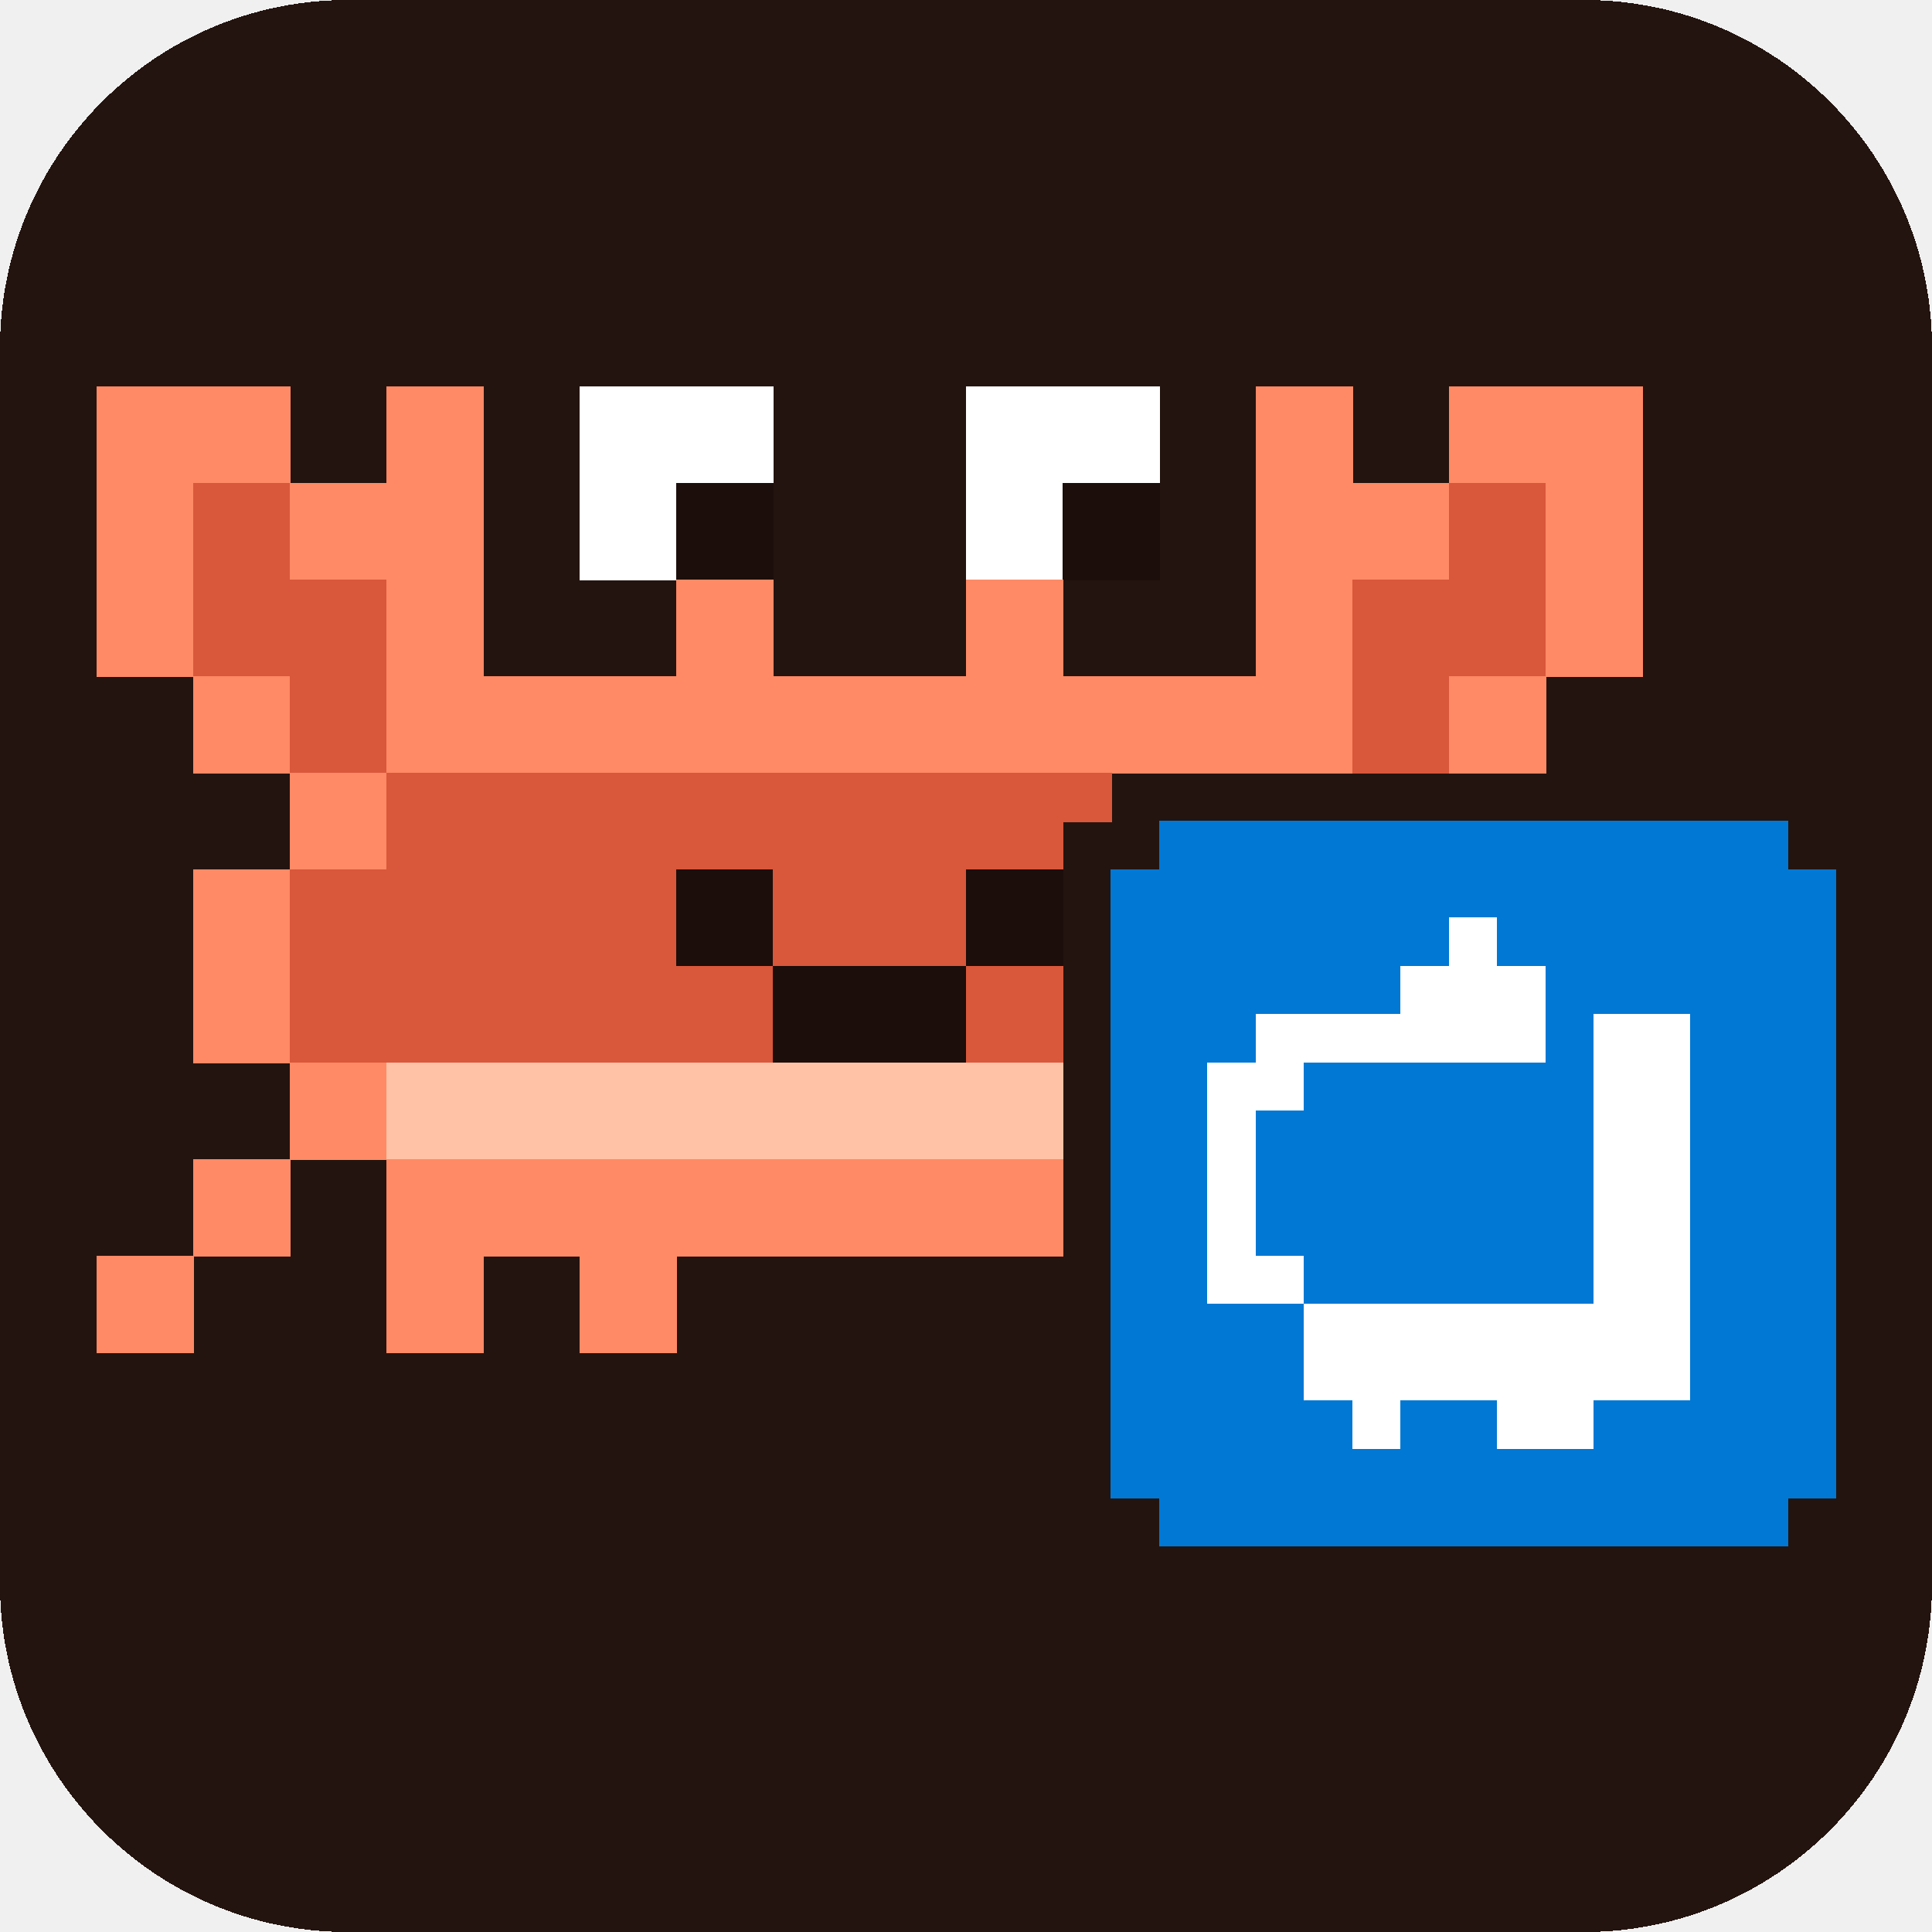
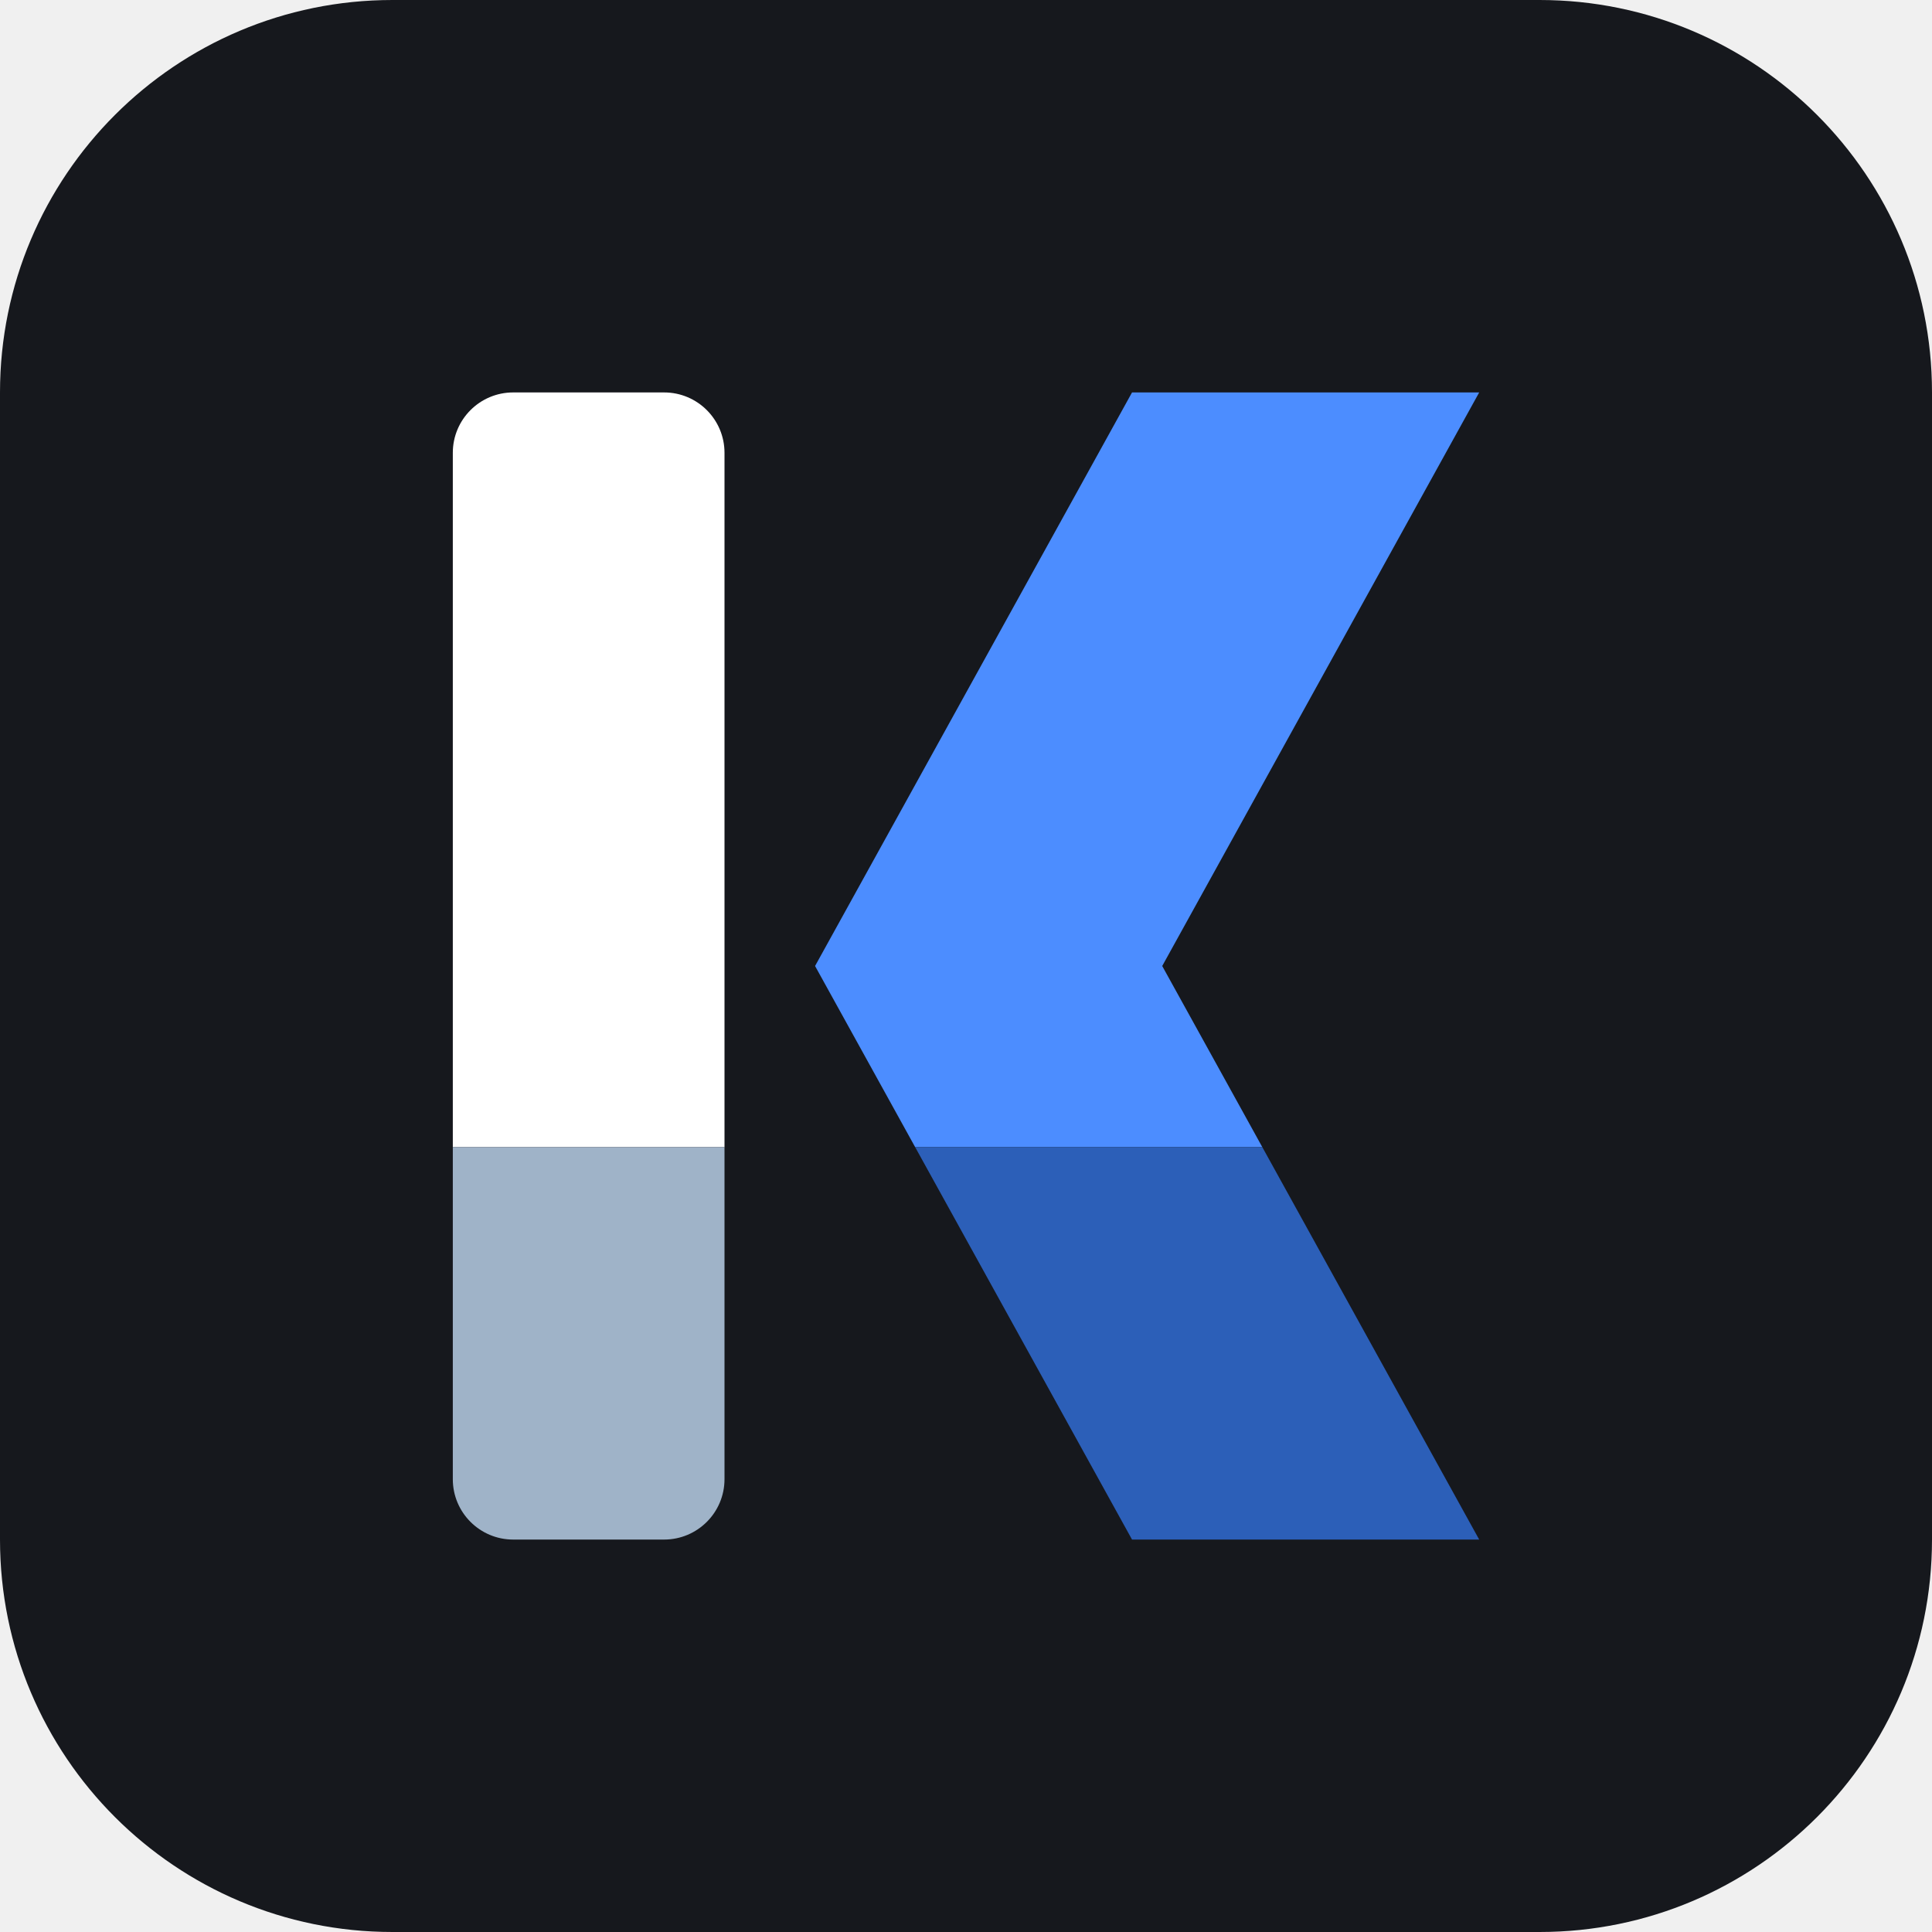
- <svg xmlns="http://www.w3.org/2000/svg" viewBox="0 0 40 40" shape-rendering="crispEdges">
-   <rect width="40" height="40" rx="7.2" fill="#24140f" />
-   <rect x="2" y="8" width="1.02" height="1.02" fill="#ff8a65" />
-   <rect x="3" y="8" width="1.02" height="1.02" fill="#ff8a65" />
-   <rect x="4" y="8" width="1.02" height="1.02" fill="#ff8a65" />
-   <rect x="5" y="8" width="1.02" height="1.02" fill="#ff8a65" />
-   <rect x="8" y="8" width="1.02" height="1.02" fill="#ff8a65" />
-   <rect x="9" y="8" width="1.02" height="1.02" fill="#ff8a65" />
-   <rect x="12" y="8" width="1.02" height="1.02" fill="#ffffff" />
-   <rect x="13" y="8" width="1.02" height="1.02" fill="#ffffff" />
-   <rect x="14" y="8" width="1.02" height="1.02" fill="#ffffff" />
-   <rect x="15" y="8" width="1.02" height="1.02" fill="#ffffff" />
-   <rect x="20" y="8" width="1.02" height="1.02" fill="#ffffff" />
-   <rect x="21" y="8" width="1.02" height="1.02" fill="#ffffff" />
-   <rect x="22" y="8" width="1.02" height="1.02" fill="#ffffff" />
-   <rect x="23" y="8" width="1.02" height="1.02" fill="#ffffff" />
-   <rect x="26" y="8" width="1.02" height="1.02" fill="#ff8a65" />
-   <rect x="27" y="8" width="1.02" height="1.02" fill="#ff8a65" />
-   <rect x="30" y="8" width="1.02" height="1.02" fill="#ff8a65" />
-   <rect x="31" y="8" width="1.02" height="1.02" fill="#ff8a65" />
-   <rect x="32" y="8" width="1.02" height="1.02" fill="#ff8a65" />
-   <rect x="33" y="8" width="1.02" height="1.02" fill="#ff8a65" />
-   <rect x="2" y="9" width="1.02" height="1.02" fill="#ff8a65" />
-   <rect x="3" y="9" width="1.02" height="1.02" fill="#ff8a65" />
-   <rect x="4" y="9" width="1.02" height="1.02" fill="#ff8a65" />
-   <rect x="5" y="9" width="1.02" height="1.02" fill="#ff8a65" />
-   <rect x="8" y="9" width="1.02" height="1.02" fill="#ff8a65" />
-   <rect x="9" y="9" width="1.02" height="1.02" fill="#ff8a65" />
-   <rect x="12" y="9" width="1.02" height="1.02" fill="#ffffff" />
-   <rect x="13" y="9" width="1.02" height="1.02" fill="#ffffff" />
-   <rect x="14" y="9" width="1.02" height="1.02" fill="#ffffff" />
-   <rect x="15" y="9" width="1.02" height="1.02" fill="#ffffff" />
-   <rect x="20" y="9" width="1.02" height="1.02" fill="#ffffff" />
-   <rect x="21" y="9" width="1.02" height="1.02" fill="#ffffff" />
-   <rect x="22" y="9" width="1.02" height="1.02" fill="#ffffff" />
-   <rect x="23" y="9" width="1.02" height="1.02" fill="#ffffff" />
-   <rect x="26" y="9" width="1.02" height="1.02" fill="#ff8a65" />
-   <rect x="27" y="9" width="1.02" height="1.02" fill="#ff8a65" />
-   <rect x="30" y="9" width="1.02" height="1.02" fill="#ff8a65" />
-   <rect x="31" y="9" width="1.02" height="1.02" fill="#ff8a65" />
-   <rect x="32" y="9" width="1.02" height="1.02" fill="#ff8a65" />
-   <rect x="33" y="9" width="1.02" height="1.02" fill="#ff8a65" />
-   <rect x="2" y="10" width="1.02" height="1.02" fill="#ff8a65" />
-   <rect x="3" y="10" width="1.02" height="1.02" fill="#ff8a65" />
-   <rect x="4" y="10" width="1.02" height="1.02" fill="#d9573b" />
-   <rect x="5" y="10" width="1.02" height="1.02" fill="#d9573b" />
-   <rect x="6" y="10" width="1.02" height="1.02" fill="#ff8a65" />
-   <rect x="7" y="10" width="1.02" height="1.02" fill="#ff8a65" />
-   <rect x="8" y="10" width="1.02" height="1.02" fill="#ff8a65" />
-   <rect x="9" y="10" width="1.02" height="1.02" fill="#ff8a65" />
-   <rect x="12" y="10" width="1.02" height="1.02" fill="#ffffff" />
-   <rect x="13" y="10" width="1.02" height="1.02" fill="#ffffff" />
-   <rect x="14" y="10" width="1.02" height="1.02" fill="#1c0e0a" />
-   <rect x="15" y="10" width="1.02" height="1.02" fill="#1c0e0a" />
-   <rect x="20" y="10" width="1.02" height="1.02" fill="#ffffff" />
-   <rect x="21" y="10" width="1.02" height="1.02" fill="#ffffff" />
-   <rect x="22" y="10" width="1.02" height="1.02" fill="#1c0e0a" />
-   <rect x="23" y="10" width="1.02" height="1.02" fill="#1c0e0a" />
-   <rect x="26" y="10" width="1.02" height="1.02" fill="#ff8a65" />
-   <rect x="27" y="10" width="1.02" height="1.02" fill="#ff8a65" />
-   <rect x="28" y="10" width="1.02" height="1.02" fill="#ff8a65" />
-   <rect x="29" y="10" width="1.02" height="1.02" fill="#ff8a65" />
-   <rect x="30" y="10" width="1.02" height="1.02" fill="#d9573b" />
-   <rect x="31" y="10" width="1.02" height="1.02" fill="#d9573b" />
-   <rect x="32" y="10" width="1.02" height="1.02" fill="#ff8a65" />
-   <rect x="33" y="10" width="1.02" height="1.02" fill="#ff8a65" />
-   <rect x="2" y="11" width="1.02" height="1.02" fill="#ff8a65" />
-   <rect x="3" y="11" width="1.02" height="1.02" fill="#ff8a65" />
-   <rect x="4" y="11" width="1.02" height="1.02" fill="#d9573b" />
-   <rect x="5" y="11" width="1.02" height="1.02" fill="#d9573b" />
-   <rect x="6" y="11" width="1.02" height="1.02" fill="#ff8a65" />
-   <rect x="7" y="11" width="1.02" height="1.02" fill="#ff8a65" />
-   <rect x="8" y="11" width="1.02" height="1.02" fill="#ff8a65" />
-   <rect x="9" y="11" width="1.02" height="1.02" fill="#ff8a65" />
-   <rect x="12" y="11" width="1.02" height="1.02" fill="#ffffff" />
-   <rect x="13" y="11" width="1.02" height="1.02" fill="#ffffff" />
-   <rect x="14" y="11" width="1.02" height="1.02" fill="#1c0e0a" />
-   <rect x="15" y="11" width="1.02" height="1.02" fill="#1c0e0a" />
-   <rect x="20" y="11" width="1.02" height="1.02" fill="#ffffff" />
-   <rect x="21" y="11" width="1.02" height="1.02" fill="#ffffff" />
-   <rect x="22" y="11" width="1.02" height="1.02" fill="#1c0e0a" />
-   <rect x="23" y="11" width="1.02" height="1.02" fill="#1c0e0a" />
-   <rect x="26" y="11" width="1.02" height="1.02" fill="#ff8a65" />
-   <rect x="27" y="11" width="1.02" height="1.02" fill="#ff8a65" />
-   <rect x="28" y="11" width="1.02" height="1.02" fill="#ff8a65" />
-   <rect x="29" y="11" width="1.02" height="1.02" fill="#ff8a65" />
-   <rect x="30" y="11" width="1.02" height="1.02" fill="#d9573b" />
-   <rect x="31" y="11" width="1.02" height="1.02" fill="#d9573b" />
-   <rect x="32" y="11" width="1.02" height="1.02" fill="#ff8a65" />
-   <rect x="33" y="11" width="1.02" height="1.02" fill="#ff8a65" />
-   <rect x="2" y="12" width="1.02" height="1.02" fill="#ff8a65" />
-   <rect x="3" y="12" width="1.02" height="1.02" fill="#ff8a65" />
-   <rect x="4" y="12" width="1.02" height="1.02" fill="#d9573b" />
-   <rect x="5" y="12" width="1.02" height="1.02" fill="#d9573b" />
-   <rect x="6" y="12" width="1.02" height="1.02" fill="#d9573b" />
-   <rect x="7" y="12" width="1.02" height="1.02" fill="#d9573b" />
-   <rect x="8" y="12" width="1.02" height="1.02" fill="#ff8a65" />
-   <rect x="9" y="12" width="1.02" height="1.02" fill="#ff8a65" />
-   <rect x="14" y="12" width="1.02" height="1.02" fill="#ff8a65" />
-   <rect x="15" y="12" width="1.02" height="1.02" fill="#ff8a65" />
-   <rect x="20" y="12" width="1.02" height="1.02" fill="#ff8a65" />
-   <rect x="21" y="12" width="1.02" height="1.02" fill="#ff8a65" />
-   <rect x="26" y="12" width="1.02" height="1.02" fill="#ff8a65" />
-   <rect x="27" y="12" width="1.02" height="1.02" fill="#ff8a65" />
-   <rect x="28" y="12" width="1.02" height="1.02" fill="#d9573b" />
-   <rect x="29" y="12" width="1.02" height="1.02" fill="#d9573b" />
-   <rect x="30" y="12" width="1.02" height="1.02" fill="#d9573b" />
-   <rect x="31" y="12" width="1.02" height="1.02" fill="#d9573b" />
-   <rect x="32" y="12" width="1.02" height="1.02" fill="#ff8a65" />
-   <rect x="33" y="12" width="1.02" height="1.02" fill="#ff8a65" />
-   <rect x="2" y="13" width="1.02" height="1.02" fill="#ff8a65" />
-   <rect x="3" y="13" width="1.02" height="1.02" fill="#ff8a65" />
-   <rect x="4" y="13" width="1.02" height="1.02" fill="#d9573b" />
-   <rect x="5" y="13" width="1.02" height="1.02" fill="#d9573b" />
-   <rect x="6" y="13" width="1.02" height="1.02" fill="#d9573b" />
-   <rect x="7" y="13" width="1.02" height="1.02" fill="#d9573b" />
-   <rect x="8" y="13" width="1.02" height="1.02" fill="#ff8a65" />
-   <rect x="9" y="13" width="1.02" height="1.02" fill="#ff8a65" />
-   <rect x="14" y="13" width="1.02" height="1.02" fill="#ff8a65" />
-   <rect x="15" y="13" width="1.02" height="1.02" fill="#ff8a65" />
-   <rect x="20" y="13" width="1.02" height="1.02" fill="#ff8a65" />
-   <rect x="21" y="13" width="1.02" height="1.02" fill="#ff8a65" />
-   <rect x="26" y="13" width="1.02" height="1.02" fill="#ff8a65" />
-   <rect x="27" y="13" width="1.02" height="1.02" fill="#ff8a65" />
-   <rect x="28" y="13" width="1.02" height="1.02" fill="#d9573b" />
-   <rect x="29" y="13" width="1.02" height="1.02" fill="#d9573b" />
-   <rect x="30" y="13" width="1.02" height="1.02" fill="#d9573b" />
-   <rect x="31" y="13" width="1.02" height="1.02" fill="#d9573b" />
-   <rect x="32" y="13" width="1.02" height="1.02" fill="#ff8a65" />
-   <rect x="33" y="13" width="1.02" height="1.02" fill="#ff8a65" />
-   <rect x="4" y="14" width="1.02" height="1.02" fill="#ff8a65" />
-   <rect x="5" y="14" width="1.02" height="1.02" fill="#ff8a65" />
-   <rect x="6" y="14" width="1.02" height="1.02" fill="#d9573b" />
-   <rect x="7" y="14" width="1.02" height="1.02" fill="#d9573b" />
-   <rect x="8" y="14" width="1.02" height="1.02" fill="#ff8a65" />
-   <rect x="9" y="14" width="1.02" height="1.02" fill="#ff8a65" />
-   <rect x="10" y="14" width="1.02" height="1.02" fill="#ff8a65" />
-   <rect x="11" y="14" width="1.02" height="1.02" fill="#ff8a65" />
-   <rect x="12" y="14" width="1.02" height="1.02" fill="#ff8a65" />
-   <rect x="13" y="14" width="1.02" height="1.02" fill="#ff8a65" />
-   <rect x="14" y="14" width="1.02" height="1.02" fill="#ff8a65" />
-   <rect x="15" y="14" width="1.02" height="1.02" fill="#ff8a65" />
-   <rect x="16" y="14" width="1.02" height="1.02" fill="#ff8a65" />
-   <rect x="17" y="14" width="1.02" height="1.02" fill="#ff8a65" />
-   <rect x="18" y="14" width="1.02" height="1.02" fill="#ff8a65" />
-   <rect x="19" y="14" width="1.02" height="1.02" fill="#ff8a65" />
-   <rect x="20" y="14" width="1.02" height="1.02" fill="#ff8a65" />
-   <rect x="21" y="14" width="1.02" height="1.02" fill="#ff8a65" />
-   <rect x="22" y="14" width="1.02" height="1.02" fill="#ff8a65" />
-   <rect x="23" y="14" width="1.02" height="1.02" fill="#ff8a65" />
-   <rect x="24" y="14" width="1.02" height="1.02" fill="#ff8a65" />
-   <rect x="25" y="14" width="1.02" height="1.02" fill="#ff8a65" />
-   <rect x="26" y="14" width="1.02" height="1.02" fill="#ff8a65" />
-   <rect x="27" y="14" width="1.02" height="1.02" fill="#ff8a65" />
-   <rect x="28" y="14" width="1.02" height="1.02" fill="#d9573b" />
-   <rect x="29" y="14" width="1.02" height="1.02" fill="#d9573b" />
-   <rect x="30" y="14" width="1.02" height="1.02" fill="#ff8a65" />
-   <rect x="31" y="14" width="1.02" height="1.02" fill="#ff8a65" />
-   <rect x="4" y="15" width="1.02" height="1.02" fill="#ff8a65" />
-   <rect x="5" y="15" width="1.02" height="1.02" fill="#ff8a65" />
-   <rect x="6" y="15" width="1.02" height="1.02" fill="#d9573b" />
-   <rect x="7" y="15" width="1.02" height="1.02" fill="#d9573b" />
-   <rect x="8" y="15" width="1.02" height="1.02" fill="#ff8a65" />
-   <rect x="9" y="15" width="1.02" height="1.02" fill="#ff8a65" />
-   <rect x="10" y="15" width="1.02" height="1.02" fill="#ff8a65" />
-   <rect x="11" y="15" width="1.02" height="1.02" fill="#ff8a65" />
-   <rect x="12" y="15" width="1.02" height="1.02" fill="#ff8a65" />
-   <rect x="13" y="15" width="1.02" height="1.02" fill="#ff8a65" />
-   <rect x="14" y="15" width="1.02" height="1.02" fill="#ff8a65" />
-   <rect x="15" y="15" width="1.02" height="1.02" fill="#ff8a65" />
-   <rect x="16" y="15" width="1.02" height="1.02" fill="#ff8a65" />
-   <rect x="17" y="15" width="1.02" height="1.02" fill="#ff8a65" />
-   <rect x="18" y="15" width="1.02" height="1.02" fill="#ff8a65" />
-   <rect x="19" y="15" width="1.02" height="1.02" fill="#ff8a65" />
-   <rect x="20" y="15" width="1.02" height="1.02" fill="#ff8a65" />
-   <rect x="21" y="15" width="1.02" height="1.02" fill="#ff8a65" />
-   <rect x="22" y="15" width="1.02" height="1.02" fill="#ff8a65" />
-   <rect x="23" y="15" width="1.02" height="1.02" fill="#ff8a65" />
-   <rect x="24" y="15" width="1.02" height="1.02" fill="#ff8a65" />
-   <rect x="25" y="15" width="1.02" height="1.02" fill="#ff8a65" />
-   <rect x="26" y="15" width="1.02" height="1.02" fill="#ff8a65" />
-   <rect x="27" y="15" width="1.02" height="1.02" fill="#ff8a65" />
-   <rect x="28" y="15" width="1.02" height="1.02" fill="#d9573b" />
-   <rect x="29" y="15" width="1.02" height="1.02" fill="#d9573b" />
-   <rect x="30" y="15" width="1.02" height="1.02" fill="#ff8a65" />
-   <rect x="31" y="15" width="1.02" height="1.02" fill="#ff8a65" />
-   <rect x="6" y="16" width="1.02" height="1.02" fill="#ff8a65" />
-   <rect x="7" y="16" width="1.02" height="1.02" fill="#ff8a65" />
-   <rect x="8" y="16" width="1.02" height="1.02" fill="#d9573b" />
-   <rect x="9" y="16" width="1.02" height="1.02" fill="#d9573b" />
-   <rect x="10" y="16" width="1.02" height="1.02" fill="#d9573b" />
-   <rect x="11" y="16" width="1.02" height="1.02" fill="#d9573b" />
-   <rect x="12" y="16" width="1.02" height="1.02" fill="#d9573b" />
-   <rect x="13" y="16" width="1.02" height="1.02" fill="#d9573b" />
-   <rect x="14" y="16" width="1.02" height="1.02" fill="#d9573b" />
-   <rect x="15" y="16" width="1.02" height="1.02" fill="#d9573b" />
-   <rect x="16" y="16" width="1.02" height="1.02" fill="#d9573b" />
-   <rect x="17" y="16" width="1.02" height="1.02" fill="#d9573b" />
-   <rect x="18" y="16" width="1.02" height="1.02" fill="#d9573b" />
-   <rect x="19" y="16" width="1.02" height="1.02" fill="#d9573b" />
-   <rect x="20" y="16" width="1.02" height="1.02" fill="#d9573b" />
-   <rect x="21" y="16" width="1.02" height="1.02" fill="#d9573b" />
-   <rect x="22" y="16" width="1.02" height="1.02" fill="#d9573b" />
-   <rect x="6" y="17" width="1.02" height="1.02" fill="#ff8a65" />
-   <rect x="7" y="17" width="1.02" height="1.02" fill="#ff8a65" />
-   <rect x="8" y="17" width="1.02" height="1.02" fill="#d9573b" />
-   <rect x="9" y="17" width="1.02" height="1.02" fill="#d9573b" />
-   <rect x="10" y="17" width="1.02" height="1.02" fill="#d9573b" />
-   <rect x="11" y="17" width="1.02" height="1.02" fill="#d9573b" />
-   <rect x="12" y="17" width="1.02" height="1.02" fill="#d9573b" />
-   <rect x="13" y="17" width="1.02" height="1.02" fill="#d9573b" />
-   <rect x="14" y="17" width="1.02" height="1.02" fill="#d9573b" />
-   <rect x="15" y="17" width="1.02" height="1.02" fill="#d9573b" />
-   <rect x="16" y="17" width="1.02" height="1.02" fill="#d9573b" />
-   <rect x="17" y="17" width="1.02" height="1.02" fill="#d9573b" />
-   <rect x="18" y="17" width="1.02" height="1.02" fill="#d9573b" />
-   <rect x="19" y="17" width="1.02" height="1.02" fill="#d9573b" />
-   <rect x="20" y="17" width="1.02" height="1.02" fill="#d9573b" />
-   <rect x="21" y="17" width="1.02" height="1.02" fill="#d9573b" />
-   <rect x="24" y="17" width="1.02" height="1.02" fill="#0078d4" />
-   <rect x="25" y="17" width="1.02" height="1.02" fill="#0078d4" />
-   <rect x="26" y="17" width="1.02" height="1.02" fill="#0078d4" />
-   <rect x="27" y="17" width="1.02" height="1.02" fill="#0078d4" />
-   <rect x="28" y="17" width="1.02" height="1.02" fill="#0078d4" />
-   <rect x="29" y="17" width="1.02" height="1.02" fill="#0078d4" />
-   <rect x="30" y="17" width="1.02" height="1.02" fill="#0078d4" />
-   <rect x="31" y="17" width="1.02" height="1.02" fill="#0078d4" />
-   <rect x="32" y="17" width="1.02" height="1.02" fill="#0078d4" />
-   <rect x="33" y="17" width="1.02" height="1.02" fill="#0078d4" />
-   <rect x="34" y="17" width="1.02" height="1.02" fill="#0078d4" />
-   <rect x="35" y="17" width="1.02" height="1.02" fill="#0078d4" />
-   <rect x="36" y="17" width="1.02" height="1.02" fill="#0078d4" />
-   <rect x="4" y="18" width="1.02" height="1.02" fill="#ff8a65" />
-   <rect x="5" y="18" width="1.02" height="1.02" fill="#ff8a65" />
-   <rect x="6" y="18" width="1.02" height="1.02" fill="#d9573b" />
-   <rect x="7" y="18" width="1.02" height="1.02" fill="#d9573b" />
-   <rect x="8" y="18" width="1.02" height="1.02" fill="#d9573b" />
-   <rect x="9" y="18" width="1.02" height="1.02" fill="#d9573b" />
-   <rect x="10" y="18" width="1.02" height="1.02" fill="#d9573b" />
-   <rect x="11" y="18" width="1.02" height="1.02" fill="#d9573b" />
-   <rect x="12" y="18" width="1.02" height="1.02" fill="#d9573b" />
-   <rect x="13" y="18" width="1.02" height="1.02" fill="#d9573b" />
-   <rect x="14" y="18" width="1.02" height="1.02" fill="#1c0e0a" />
-   <rect x="15" y="18" width="1.02" height="1.02" fill="#1c0e0a" />
-   <rect x="16" y="18" width="1.02" height="1.02" fill="#d9573b" />
-   <rect x="17" y="18" width="1.02" height="1.02" fill="#d9573b" />
-   <rect x="18" y="18" width="1.02" height="1.02" fill="#d9573b" />
-   <rect x="19" y="18" width="1.02" height="1.02" fill="#d9573b" />
-   <rect x="20" y="18" width="1.02" height="1.02" fill="#1c0e0a" />
-   <rect x="21" y="18" width="1.02" height="1.02" fill="#1c0e0a" />
-   <rect x="23" y="18" width="1.02" height="1.02" fill="#0078d4" />
-   <rect x="24" y="18" width="1.02" height="1.02" fill="#0078d4" />
-   <rect x="25" y="18" width="1.02" height="1.02" fill="#0078d4" />
-   <rect x="26" y="18" width="1.02" height="1.02" fill="#0078d4" />
-   <rect x="27" y="18" width="1.02" height="1.02" fill="#0078d4" />
-   <rect x="28" y="18" width="1.02" height="1.02" fill="#0078d4" />
-   <rect x="29" y="18" width="1.02" height="1.02" fill="#0078d4" />
-   <rect x="30" y="18" width="1.02" height="1.02" fill="#0078d4" />
-   <rect x="31" y="18" width="1.02" height="1.02" fill="#0078d4" />
-   <rect x="32" y="18" width="1.02" height="1.02" fill="#0078d4" />
-   <rect x="33" y="18" width="1.02" height="1.02" fill="#0078d4" />
-   <rect x="34" y="18" width="1.02" height="1.02" fill="#0078d4" />
-   <rect x="35" y="18" width="1.02" height="1.02" fill="#0078d4" />
-   <rect x="36" y="18" width="1.02" height="1.02" fill="#0078d4" />
-   <rect x="37" y="18" width="1.02" height="1.02" fill="#0078d4" />
-   <rect x="4" y="19" width="1.02" height="1.02" fill="#ff8a65" />
-   <rect x="5" y="19" width="1.02" height="1.02" fill="#ff8a65" />
-   <rect x="6" y="19" width="1.02" height="1.02" fill="#d9573b" />
-   <rect x="7" y="19" width="1.02" height="1.02" fill="#d9573b" />
-   <rect x="8" y="19" width="1.02" height="1.02" fill="#d9573b" />
-   <rect x="9" y="19" width="1.02" height="1.02" fill="#d9573b" />
-   <rect x="10" y="19" width="1.02" height="1.02" fill="#d9573b" />
-   <rect x="11" y="19" width="1.02" height="1.02" fill="#d9573b" />
-   <rect x="12" y="19" width="1.02" height="1.02" fill="#d9573b" />
-   <rect x="13" y="19" width="1.02" height="1.02" fill="#d9573b" />
-   <rect x="14" y="19" width="1.02" height="1.02" fill="#1c0e0a" />
-   <rect x="15" y="19" width="1.02" height="1.02" fill="#1c0e0a" />
-   <rect x="16" y="19" width="1.02" height="1.02" fill="#d9573b" />
-   <rect x="17" y="19" width="1.02" height="1.02" fill="#d9573b" />
-   <rect x="18" y="19" width="1.02" height="1.02" fill="#d9573b" />
-   <rect x="19" y="19" width="1.02" height="1.02" fill="#d9573b" />
-   <rect x="20" y="19" width="1.02" height="1.02" fill="#1c0e0a" />
-   <rect x="21" y="19" width="1.02" height="1.02" fill="#1c0e0a" />
-   <rect x="23" y="19" width="1.02" height="1.02" fill="#0078d4" />
-   <rect x="24" y="19" width="1.02" height="1.02" fill="#0078d4" />
-   <rect x="25" y="19" width="1.02" height="1.02" fill="#0078d4" />
-   <rect x="26" y="19" width="1.02" height="1.02" fill="#0078d4" />
-   <rect x="27" y="19" width="1.02" height="1.02" fill="#0078d4" />
-   <rect x="28" y="19" width="1.02" height="1.02" fill="#0078d4" />
-   <rect x="29" y="19" width="1.02" height="1.02" fill="#0078d4" />
-   <rect x="30" y="19" width="1.02" height="1.02" fill="#ffffff" />
-   <rect x="31" y="19" width="1.02" height="1.02" fill="#0078d4" />
-   <rect x="32" y="19" width="1.02" height="1.02" fill="#0078d4" />
-   <rect x="33" y="19" width="1.02" height="1.02" fill="#0078d4" />
-   <rect x="34" y="19" width="1.02" height="1.02" fill="#0078d4" />
-   <rect x="35" y="19" width="1.02" height="1.02" fill="#0078d4" />
-   <rect x="36" y="19" width="1.02" height="1.02" fill="#0078d4" />
-   <rect x="37" y="19" width="1.02" height="1.02" fill="#0078d4" />
-   <rect x="4" y="20" width="1.02" height="1.02" fill="#ff8a65" />
-   <rect x="5" y="20" width="1.02" height="1.02" fill="#ff8a65" />
-   <rect x="6" y="20" width="1.02" height="1.02" fill="#d9573b" />
-   <rect x="7" y="20" width="1.02" height="1.02" fill="#d9573b" />
-   <rect x="8" y="20" width="1.02" height="1.02" fill="#d9573b" />
-   <rect x="9" y="20" width="1.02" height="1.02" fill="#d9573b" />
-   <rect x="10" y="20" width="1.02" height="1.02" fill="#d9573b" />
-   <rect x="11" y="20" width="1.02" height="1.02" fill="#d9573b" />
-   <rect x="12" y="20" width="1.02" height="1.02" fill="#d9573b" />
-   <rect x="13" y="20" width="1.02" height="1.02" fill="#d9573b" />
-   <rect x="14" y="20" width="1.02" height="1.02" fill="#d9573b" />
-   <rect x="15" y="20" width="1.02" height="1.02" fill="#d9573b" />
-   <rect x="16" y="20" width="1.02" height="1.02" fill="#1c0e0a" />
-   <rect x="17" y="20" width="1.02" height="1.02" fill="#1c0e0a" />
-   <rect x="18" y="20" width="1.02" height="1.02" fill="#1c0e0a" />
-   <rect x="19" y="20" width="1.02" height="1.02" fill="#1c0e0a" />
-   <rect x="20" y="20" width="1.02" height="1.02" fill="#d9573b" />
-   <rect x="21" y="20" width="1.02" height="1.02" fill="#d9573b" />
-   <rect x="23" y="20" width="1.02" height="1.02" fill="#0078d4" />
-   <rect x="24" y="20" width="1.02" height="1.02" fill="#0078d4" />
-   <rect x="25" y="20" width="1.02" height="1.02" fill="#0078d4" />
-   <rect x="26" y="20" width="1.02" height="1.02" fill="#0078d4" />
-   <rect x="27" y="20" width="1.02" height="1.02" fill="#0078d4" />
-   <rect x="28" y="20" width="1.02" height="1.02" fill="#0078d4" />
-   <rect x="29" y="20" width="1.02" height="1.02" fill="#ffffff" />
-   <rect x="30" y="20" width="1.02" height="1.02" fill="#ffffff" />
-   <rect x="31" y="20" width="1.02" height="1.02" fill="#ffffff" />
-   <rect x="32" y="20" width="1.02" height="1.02" fill="#0078d4" />
-   <rect x="33" y="20" width="1.02" height="1.02" fill="#0078d4" />
-   <rect x="34" y="20" width="1.02" height="1.02" fill="#0078d4" />
-   <rect x="35" y="20" width="1.02" height="1.02" fill="#0078d4" />
-   <rect x="36" y="20" width="1.02" height="1.02" fill="#0078d4" />
-   <rect x="37" y="20" width="1.02" height="1.02" fill="#0078d4" />
-   <rect x="4" y="21" width="1.02" height="1.02" fill="#ff8a65" />
-   <rect x="5" y="21" width="1.02" height="1.02" fill="#ff8a65" />
-   <rect x="6" y="21" width="1.02" height="1.02" fill="#d9573b" />
-   <rect x="7" y="21" width="1.02" height="1.02" fill="#d9573b" />
-   <rect x="8" y="21" width="1.02" height="1.02" fill="#d9573b" />
-   <rect x="9" y="21" width="1.02" height="1.02" fill="#d9573b" />
-   <rect x="10" y="21" width="1.02" height="1.02" fill="#d9573b" />
-   <rect x="11" y="21" width="1.02" height="1.02" fill="#d9573b" />
-   <rect x="12" y="21" width="1.02" height="1.02" fill="#d9573b" />
-   <rect x="13" y="21" width="1.02" height="1.02" fill="#d9573b" />
-   <rect x="14" y="21" width="1.02" height="1.02" fill="#d9573b" />
-   <rect x="15" y="21" width="1.02" height="1.02" fill="#d9573b" />
-   <rect x="16" y="21" width="1.02" height="1.02" fill="#1c0e0a" />
-   <rect x="17" y="21" width="1.02" height="1.02" fill="#1c0e0a" />
-   <rect x="18" y="21" width="1.02" height="1.02" fill="#1c0e0a" />
-   <rect x="19" y="21" width="1.02" height="1.02" fill="#1c0e0a" />
-   <rect x="20" y="21" width="1.02" height="1.02" fill="#d9573b" />
-   <rect x="21" y="21" width="1.02" height="1.02" fill="#d9573b" />
-   <rect x="23" y="21" width="1.02" height="1.02" fill="#0078d4" />
-   <rect x="24" y="21" width="1.02" height="1.02" fill="#0078d4" />
-   <rect x="25" y="21" width="1.02" height="1.02" fill="#0078d4" />
-   <rect x="26" y="21" width="1.02" height="1.02" fill="#ffffff" />
-   <rect x="27" y="21" width="1.02" height="1.02" fill="#ffffff" />
-   <rect x="28" y="21" width="1.02" height="1.02" fill="#ffffff" />
-   <rect x="29" y="21" width="1.02" height="1.02" fill="#ffffff" />
-   <rect x="30" y="21" width="1.02" height="1.02" fill="#ffffff" />
-   <rect x="31" y="21" width="1.02" height="1.02" fill="#ffffff" />
-   <rect x="32" y="21" width="1.02" height="1.02" fill="#0078d4" />
-   <rect x="33" y="21" width="1.02" height="1.02" fill="#ffffff" />
-   <rect x="34" y="21" width="1.02" height="1.02" fill="#ffffff" />
-   <rect x="35" y="21" width="1.02" height="1.02" fill="#0078d4" />
-   <rect x="36" y="21" width="1.02" height="1.02" fill="#0078d4" />
-   <rect x="37" y="21" width="1.02" height="1.02" fill="#0078d4" />
-   <rect x="6" y="22" width="1.02" height="1.02" fill="#ff8a65" />
-   <rect x="7" y="22" width="1.02" height="1.02" fill="#ff8a65" />
-   <rect x="8" y="22" width="1.02" height="1.02" fill="#ffc2a6" />
-   <rect x="9" y="22" width="1.02" height="1.02" fill="#ffc2a6" />
-   <rect x="10" y="22" width="1.02" height="1.02" fill="#ffc2a6" />
-   <rect x="11" y="22" width="1.02" height="1.02" fill="#ffc2a6" />
-   <rect x="12" y="22" width="1.02" height="1.02" fill="#ffc2a6" />
-   <rect x="13" y="22" width="1.02" height="1.02" fill="#ffc2a6" />
-   <rect x="14" y="22" width="1.02" height="1.02" fill="#ffc2a6" />
-   <rect x="15" y="22" width="1.02" height="1.02" fill="#ffc2a6" />
-   <rect x="16" y="22" width="1.02" height="1.02" fill="#ffc2a6" />
-   <rect x="17" y="22" width="1.02" height="1.02" fill="#ffc2a6" />
-   <rect x="18" y="22" width="1.02" height="1.02" fill="#ffc2a6" />
-   <rect x="19" y="22" width="1.02" height="1.02" fill="#ffc2a6" />
-   <rect x="20" y="22" width="1.02" height="1.02" fill="#ffc2a6" />
-   <rect x="21" y="22" width="1.02" height="1.02" fill="#ffc2a6" />
-   <rect x="23" y="22" width="1.02" height="1.02" fill="#0078d4" />
-   <rect x="24" y="22" width="1.02" height="1.02" fill="#0078d4" />
-   <rect x="25" y="22" width="1.02" height="1.02" fill="#ffffff" />
-   <rect x="26" y="22" width="1.02" height="1.02" fill="#ffffff" />
-   <rect x="27" y="22" width="1.02" height="1.02" fill="#0078d4" />
-   <rect x="28" y="22" width="1.02" height="1.02" fill="#0078d4" />
-   <rect x="29" y="22" width="1.02" height="1.02" fill="#0078d4" />
-   <rect x="30" y="22" width="1.02" height="1.02" fill="#0078d4" />
-   <rect x="31" y="22" width="1.02" height="1.02" fill="#0078d4" />
-   <rect x="32" y="22" width="1.02" height="1.02" fill="#0078d4" />
-   <rect x="33" y="22" width="1.02" height="1.02" fill="#ffffff" />
-   <rect x="34" y="22" width="1.02" height="1.02" fill="#ffffff" />
-   <rect x="35" y="22" width="1.02" height="1.02" fill="#0078d4" />
-   <rect x="36" y="22" width="1.02" height="1.02" fill="#0078d4" />
-   <rect x="37" y="22" width="1.02" height="1.02" fill="#0078d4" />
-   <rect x="6" y="23" width="1.02" height="1.02" fill="#ff8a65" />
-   <rect x="7" y="23" width="1.02" height="1.02" fill="#ff8a65" />
-   <rect x="8" y="23" width="1.02" height="1.02" fill="#ffc2a6" />
-   <rect x="9" y="23" width="1.02" height="1.02" fill="#ffc2a6" />
-   <rect x="10" y="23" width="1.02" height="1.02" fill="#ffc2a6" />
-   <rect x="11" y="23" width="1.02" height="1.02" fill="#ffc2a6" />
-   <rect x="12" y="23" width="1.02" height="1.02" fill="#ffc2a6" />
-   <rect x="13" y="23" width="1.02" height="1.02" fill="#ffc2a6" />
-   <rect x="14" y="23" width="1.02" height="1.02" fill="#ffc2a6" />
-   <rect x="15" y="23" width="1.02" height="1.02" fill="#ffc2a6" />
-   <rect x="16" y="23" width="1.02" height="1.02" fill="#ffc2a6" />
-   <rect x="17" y="23" width="1.02" height="1.02" fill="#ffc2a6" />
-   <rect x="18" y="23" width="1.02" height="1.02" fill="#ffc2a6" />
-   <rect x="19" y="23" width="1.02" height="1.02" fill="#ffc2a6" />
-   <rect x="20" y="23" width="1.02" height="1.02" fill="#ffc2a6" />
-   <rect x="21" y="23" width="1.02" height="1.02" fill="#ffc2a6" />
-   <rect x="23" y="23" width="1.02" height="1.02" fill="#0078d4" />
-   <rect x="24" y="23" width="1.02" height="1.02" fill="#0078d4" />
-   <rect x="25" y="23" width="1.02" height="1.02" fill="#ffffff" />
-   <rect x="26" y="23" width="1.02" height="1.02" fill="#0078d4" />
-   <rect x="27" y="23" width="1.02" height="1.02" fill="#0078d4" />
-   <rect x="28" y="23" width="1.02" height="1.02" fill="#0078d4" />
-   <rect x="29" y="23" width="1.02" height="1.02" fill="#0078d4" />
-   <rect x="30" y="23" width="1.02" height="1.02" fill="#0078d4" />
-   <rect x="31" y="23" width="1.02" height="1.02" fill="#0078d4" />
-   <rect x="32" y="23" width="1.02" height="1.02" fill="#0078d4" />
-   <rect x="33" y="23" width="1.02" height="1.02" fill="#ffffff" />
-   <rect x="34" y="23" width="1.02" height="1.02" fill="#ffffff" />
-   <rect x="35" y="23" width="1.02" height="1.02" fill="#0078d4" />
-   <rect x="36" y="23" width="1.02" height="1.02" fill="#0078d4" />
-   <rect x="37" y="23" width="1.02" height="1.02" fill="#0078d4" />
-   <rect x="4" y="24" width="1.02" height="1.02" fill="#ff8a65" />
-   <rect x="5" y="24" width="1.02" height="1.02" fill="#ff8a65" />
-   <rect x="8" y="24" width="1.02" height="1.02" fill="#ff8a65" />
-   <rect x="9" y="24" width="1.02" height="1.02" fill="#ff8a65" />
-   <rect x="10" y="24" width="1.02" height="1.02" fill="#ff8a65" />
-   <rect x="11" y="24" width="1.02" height="1.02" fill="#ff8a65" />
-   <rect x="12" y="24" width="1.02" height="1.02" fill="#ff8a65" />
-   <rect x="13" y="24" width="1.02" height="1.02" fill="#ff8a65" />
-   <rect x="14" y="24" width="1.02" height="1.02" fill="#ff8a65" />
-   <rect x="15" y="24" width="1.02" height="1.02" fill="#ff8a65" />
-   <rect x="16" y="24" width="1.02" height="1.02" fill="#ff8a65" />
-   <rect x="17" y="24" width="1.02" height="1.02" fill="#ff8a65" />
-   <rect x="18" y="24" width="1.02" height="1.02" fill="#ff8a65" />
-   <rect x="19" y="24" width="1.02" height="1.02" fill="#ff8a65" />
-   <rect x="20" y="24" width="1.02" height="1.02" fill="#ff8a65" />
-   <rect x="21" y="24" width="1.02" height="1.02" fill="#ff8a65" />
-   <rect x="23" y="24" width="1.02" height="1.02" fill="#0078d4" />
-   <rect x="24" y="24" width="1.02" height="1.02" fill="#0078d4" />
-   <rect x="25" y="24" width="1.02" height="1.02" fill="#ffffff" />
-   <rect x="26" y="24" width="1.02" height="1.02" fill="#0078d4" />
-   <rect x="27" y="24" width="1.02" height="1.02" fill="#0078d4" />
-   <rect x="28" y="24" width="1.02" height="1.02" fill="#0078d4" />
-   <rect x="29" y="24" width="1.02" height="1.02" fill="#0078d4" />
-   <rect x="30" y="24" width="1.02" height="1.02" fill="#0078d4" />
-   <rect x="31" y="24" width="1.02" height="1.02" fill="#0078d4" />
-   <rect x="32" y="24" width="1.02" height="1.02" fill="#0078d4" />
-   <rect x="33" y="24" width="1.02" height="1.02" fill="#ffffff" />
-   <rect x="34" y="24" width="1.02" height="1.02" fill="#ffffff" />
-   <rect x="35" y="24" width="1.02" height="1.02" fill="#0078d4" />
-   <rect x="36" y="24" width="1.02" height="1.02" fill="#0078d4" />
-   <rect x="37" y="24" width="1.02" height="1.02" fill="#0078d4" />
-   <rect x="4" y="25" width="1.02" height="1.02" fill="#ff8a65" />
-   <rect x="5" y="25" width="1.02" height="1.02" fill="#ff8a65" />
-   <rect x="8" y="25" width="1.02" height="1.02" fill="#ff8a65" />
-   <rect x="9" y="25" width="1.02" height="1.02" fill="#ff8a65" />
-   <rect x="10" y="25" width="1.02" height="1.02" fill="#ff8a65" />
-   <rect x="11" y="25" width="1.02" height="1.02" fill="#ff8a65" />
-   <rect x="12" y="25" width="1.02" height="1.02" fill="#ff8a65" />
-   <rect x="13" y="25" width="1.02" height="1.02" fill="#ff8a65" />
-   <rect x="14" y="25" width="1.02" height="1.02" fill="#ff8a65" />
-   <rect x="15" y="25" width="1.02" height="1.02" fill="#ff8a65" />
-   <rect x="16" y="25" width="1.02" height="1.02" fill="#ff8a65" />
-   <rect x="17" y="25" width="1.02" height="1.02" fill="#ff8a65" />
-   <rect x="18" y="25" width="1.02" height="1.02" fill="#ff8a65" />
-   <rect x="19" y="25" width="1.02" height="1.02" fill="#ff8a65" />
-   <rect x="20" y="25" width="1.02" height="1.02" fill="#ff8a65" />
-   <rect x="21" y="25" width="1.02" height="1.02" fill="#ff8a65" />
-   <rect x="23" y="25" width="1.02" height="1.02" fill="#0078d4" />
-   <rect x="24" y="25" width="1.02" height="1.02" fill="#0078d4" />
-   <rect x="25" y="25" width="1.02" height="1.02" fill="#ffffff" />
-   <rect x="26" y="25" width="1.02" height="1.02" fill="#0078d4" />
-   <rect x="27" y="25" width="1.02" height="1.02" fill="#0078d4" />
-   <rect x="28" y="25" width="1.02" height="1.02" fill="#0078d4" />
-   <rect x="29" y="25" width="1.02" height="1.02" fill="#0078d4" />
-   <rect x="30" y="25" width="1.02" height="1.02" fill="#0078d4" />
-   <rect x="31" y="25" width="1.02" height="1.02" fill="#0078d4" />
-   <rect x="32" y="25" width="1.02" height="1.02" fill="#0078d4" />
-   <rect x="33" y="25" width="1.02" height="1.02" fill="#ffffff" />
-   <rect x="34" y="25" width="1.02" height="1.02" fill="#ffffff" />
-   <rect x="35" y="25" width="1.02" height="1.02" fill="#0078d4" />
-   <rect x="36" y="25" width="1.02" height="1.02" fill="#0078d4" />
-   <rect x="37" y="25" width="1.02" height="1.02" fill="#0078d4" />
-   <rect x="2" y="26" width="1.02" height="1.02" fill="#ff8a65" />
-   <rect x="3" y="26" width="1.02" height="1.02" fill="#ff8a65" />
-   <rect x="8" y="26" width="1.02" height="1.02" fill="#ff8a65" />
-   <rect x="9" y="26" width="1.02" height="1.02" fill="#ff8a65" />
-   <rect x="12" y="26" width="1.02" height="1.02" fill="#ff8a65" />
-   <rect x="13" y="26" width="1.02" height="1.02" fill="#ff8a65" />
-   <rect x="23" y="26" width="1.02" height="1.02" fill="#0078d4" />
-   <rect x="24" y="26" width="1.02" height="1.02" fill="#0078d4" />
-   <rect x="25" y="26" width="1.02" height="1.02" fill="#ffffff" />
-   <rect x="26" y="26" width="1.02" height="1.02" fill="#ffffff" />
-   <rect x="27" y="26" width="1.02" height="1.02" fill="#0078d4" />
-   <rect x="28" y="26" width="1.02" height="1.02" fill="#0078d4" />
-   <rect x="29" y="26" width="1.02" height="1.02" fill="#0078d4" />
-   <rect x="30" y="26" width="1.02" height="1.02" fill="#0078d4" />
-   <rect x="31" y="26" width="1.02" height="1.02" fill="#0078d4" />
-   <rect x="32" y="26" width="1.02" height="1.02" fill="#0078d4" />
-   <rect x="33" y="26" width="1.02" height="1.02" fill="#ffffff" />
-   <rect x="34" y="26" width="1.02" height="1.02" fill="#ffffff" />
-   <rect x="35" y="26" width="1.02" height="1.02" fill="#0078d4" />
-   <rect x="36" y="26" width="1.02" height="1.02" fill="#0078d4" />
-   <rect x="37" y="26" width="1.02" height="1.02" fill="#0078d4" />
-   <rect x="2" y="27" width="1.02" height="1.02" fill="#ff8a65" />
-   <rect x="3" y="27" width="1.02" height="1.02" fill="#ff8a65" />
-   <rect x="8" y="27" width="1.02" height="1.02" fill="#ff8a65" />
-   <rect x="9" y="27" width="1.02" height="1.02" fill="#ff8a65" />
-   <rect x="12" y="27" width="1.02" height="1.02" fill="#ff8a65" />
-   <rect x="13" y="27" width="1.02" height="1.02" fill="#ff8a65" />
-   <rect x="23" y="27" width="1.02" height="1.02" fill="#0078d4" />
-   <rect x="24" y="27" width="1.02" height="1.02" fill="#0078d4" />
-   <rect x="25" y="27" width="1.02" height="1.02" fill="#0078d4" />
-   <rect x="26" y="27" width="1.02" height="1.02" fill="#0078d4" />
-   <rect x="27" y="27" width="1.02" height="1.02" fill="#ffffff" />
-   <rect x="28" y="27" width="1.02" height="1.02" fill="#ffffff" />
-   <rect x="29" y="27" width="1.02" height="1.02" fill="#ffffff" />
-   <rect x="30" y="27" width="1.02" height="1.02" fill="#ffffff" />
-   <rect x="31" y="27" width="1.02" height="1.02" fill="#ffffff" />
-   <rect x="32" y="27" width="1.02" height="1.02" fill="#ffffff" />
-   <rect x="33" y="27" width="1.02" height="1.02" fill="#ffffff" />
-   <rect x="34" y="27" width="1.02" height="1.02" fill="#ffffff" />
-   <rect x="35" y="27" width="1.02" height="1.02" fill="#0078d4" />
-   <rect x="36" y="27" width="1.02" height="1.02" fill="#0078d4" />
-   <rect x="37" y="27" width="1.02" height="1.02" fill="#0078d4" />
-   <rect x="23" y="28" width="1.02" height="1.02" fill="#0078d4" />
-   <rect x="24" y="28" width="1.02" height="1.02" fill="#0078d4" />
-   <rect x="25" y="28" width="1.02" height="1.02" fill="#0078d4" />
-   <rect x="26" y="28" width="1.02" height="1.02" fill="#0078d4" />
-   <rect x="27" y="28" width="1.02" height="1.02" fill="#ffffff" />
-   <rect x="28" y="28" width="1.02" height="1.02" fill="#ffffff" />
-   <rect x="29" y="28" width="1.02" height="1.02" fill="#ffffff" />
-   <rect x="30" y="28" width="1.02" height="1.02" fill="#ffffff" />
-   <rect x="31" y="28" width="1.02" height="1.02" fill="#ffffff" />
-   <rect x="32" y="28" width="1.02" height="1.02" fill="#ffffff" />
-   <rect x="33" y="28" width="1.02" height="1.02" fill="#ffffff" />
-   <rect x="34" y="28" width="1.02" height="1.02" fill="#ffffff" />
-   <rect x="35" y="28" width="1.02" height="1.02" fill="#0078d4" />
-   <rect x="36" y="28" width="1.02" height="1.02" fill="#0078d4" />
-   <rect x="37" y="28" width="1.02" height="1.02" fill="#0078d4" />
-   <rect x="23" y="29" width="1.02" height="1.02" fill="#0078d4" />
-   <rect x="24" y="29" width="1.02" height="1.02" fill="#0078d4" />
-   <rect x="25" y="29" width="1.02" height="1.02" fill="#0078d4" />
-   <rect x="26" y="29" width="1.02" height="1.02" fill="#0078d4" />
-   <rect x="27" y="29" width="1.02" height="1.02" fill="#0078d4" />
-   <rect x="28" y="29" width="1.02" height="1.02" fill="#ffffff" />
-   <rect x="29" y="29" width="1.02" height="1.02" fill="#0078d4" />
-   <rect x="30" y="29" width="1.02" height="1.02" fill="#0078d4" />
-   <rect x="31" y="29" width="1.02" height="1.02" fill="#ffffff" />
-   <rect x="32" y="29" width="1.02" height="1.02" fill="#ffffff" />
-   <rect x="33" y="29" width="1.02" height="1.02" fill="#0078d4" />
-   <rect x="34" y="29" width="1.02" height="1.02" fill="#0078d4" />
-   <rect x="35" y="29" width="1.02" height="1.02" fill="#0078d4" />
-   <rect x="36" y="29" width="1.02" height="1.02" fill="#0078d4" />
-   <rect x="37" y="29" width="1.02" height="1.02" fill="#0078d4" />
-   <rect x="23" y="30" width="1.02" height="1.02" fill="#0078d4" />
-   <rect x="24" y="30" width="1.02" height="1.02" fill="#0078d4" />
-   <rect x="25" y="30" width="1.02" height="1.02" fill="#0078d4" />
-   <rect x="26" y="30" width="1.02" height="1.02" fill="#0078d4" />
-   <rect x="27" y="30" width="1.02" height="1.02" fill="#0078d4" />
-   <rect x="28" y="30" width="1.02" height="1.02" fill="#0078d4" />
-   <rect x="29" y="30" width="1.02" height="1.02" fill="#0078d4" />
-   <rect x="30" y="30" width="1.02" height="1.02" fill="#0078d4" />
-   <rect x="31" y="30" width="1.02" height="1.02" fill="#0078d4" />
-   <rect x="32" y="30" width="1.02" height="1.02" fill="#0078d4" />
-   <rect x="33" y="30" width="1.02" height="1.02" fill="#0078d4" />
-   <rect x="34" y="30" width="1.02" height="1.02" fill="#0078d4" />
-   <rect x="35" y="30" width="1.02" height="1.02" fill="#0078d4" />
-   <rect x="36" y="30" width="1.02" height="1.02" fill="#0078d4" />
-   <rect x="37" y="30" width="1.02" height="1.02" fill="#0078d4" />
-   <rect x="24" y="31" width="1.02" height="1.02" fill="#0078d4" />
-   <rect x="25" y="31" width="1.02" height="1.02" fill="#0078d4" />
-   <rect x="26" y="31" width="1.02" height="1.02" fill="#0078d4" />
-   <rect x="27" y="31" width="1.02" height="1.02" fill="#0078d4" />
-   <rect x="28" y="31" width="1.02" height="1.02" fill="#0078d4" />
-   <rect x="29" y="31" width="1.02" height="1.02" fill="#0078d4" />
-   <rect x="30" y="31" width="1.02" height="1.02" fill="#0078d4" />
-   <rect x="31" y="31" width="1.02" height="1.02" fill="#0078d4" />
-   <rect x="32" y="31" width="1.02" height="1.02" fill="#0078d4" />
-   <rect x="33" y="31" width="1.02" height="1.02" fill="#0078d4" />
-   <rect x="34" y="31" width="1.02" height="1.02" fill="#0078d4" />
-   <rect x="35" y="31" width="1.02" height="1.02" fill="#0078d4" />
-   <rect x="36" y="31" width="1.02" height="1.02" fill="#0078d4" />
+ <svg xmlns="http://www.w3.org/2000/svg" viewBox="0 0 64 64">
+   <defs>
+     <clipPath id="above">
+       <rect width="64" height="38" />
+     </clipPath>
+     <clipPath id="below">
+       <rect y="38" width="64" height="26" />
+     </clipPath>
+   </defs>
+   <rect width="64" height="64" rx="13" fill="#16181d" />
+   <g clip-path="url(#above)">
+     <rect x="15" y="13" width="9" height="38" rx="2" fill="#ffffff" />
+     <path d="M49 13 L37.5 13 L27 32 L37.5 51 L49 51 L38.5 32 Z" fill="#4c8dff" />
+   </g>
+   <g clip-path="url(#below)">
+     <rect x="15" y="13" width="9" height="38" rx="2" fill="#9fb3c8" />
+     <path d="M49 13 L37.5 13 L27 32 L37.5 51 L49 51 L38.5 32 Z" fill="#2c5fb8" />
+   </g>
</svg>
